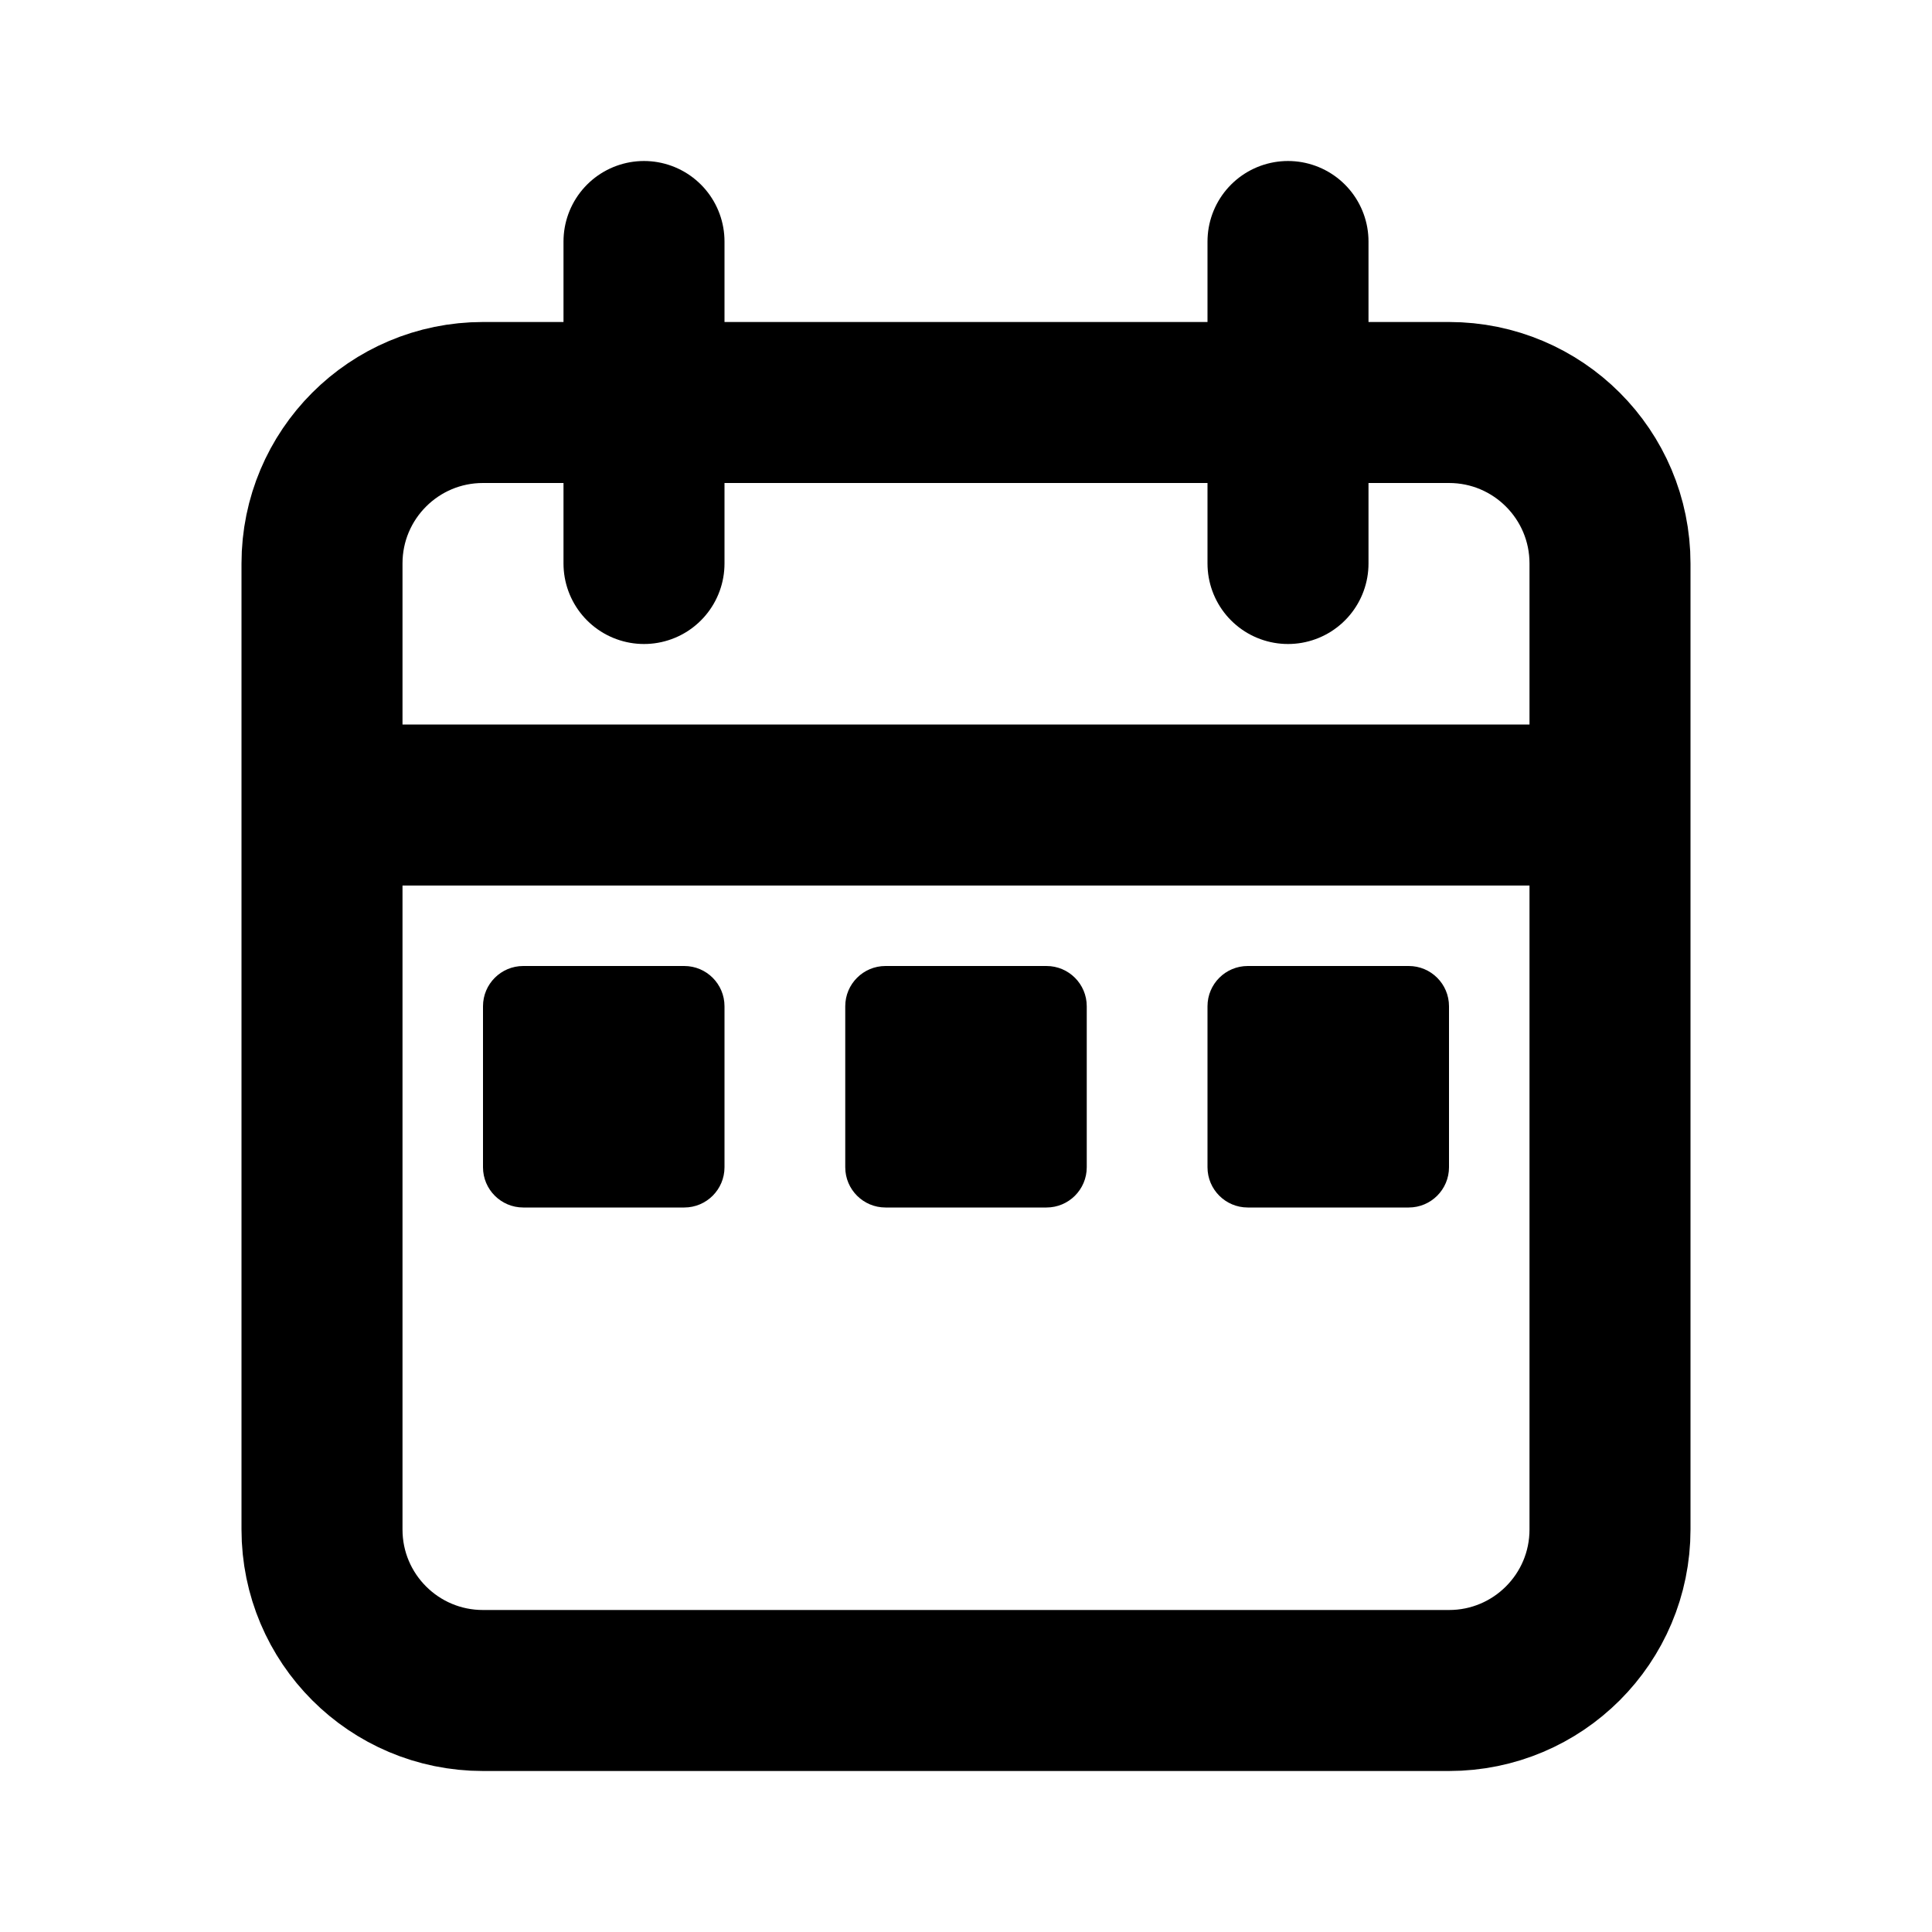
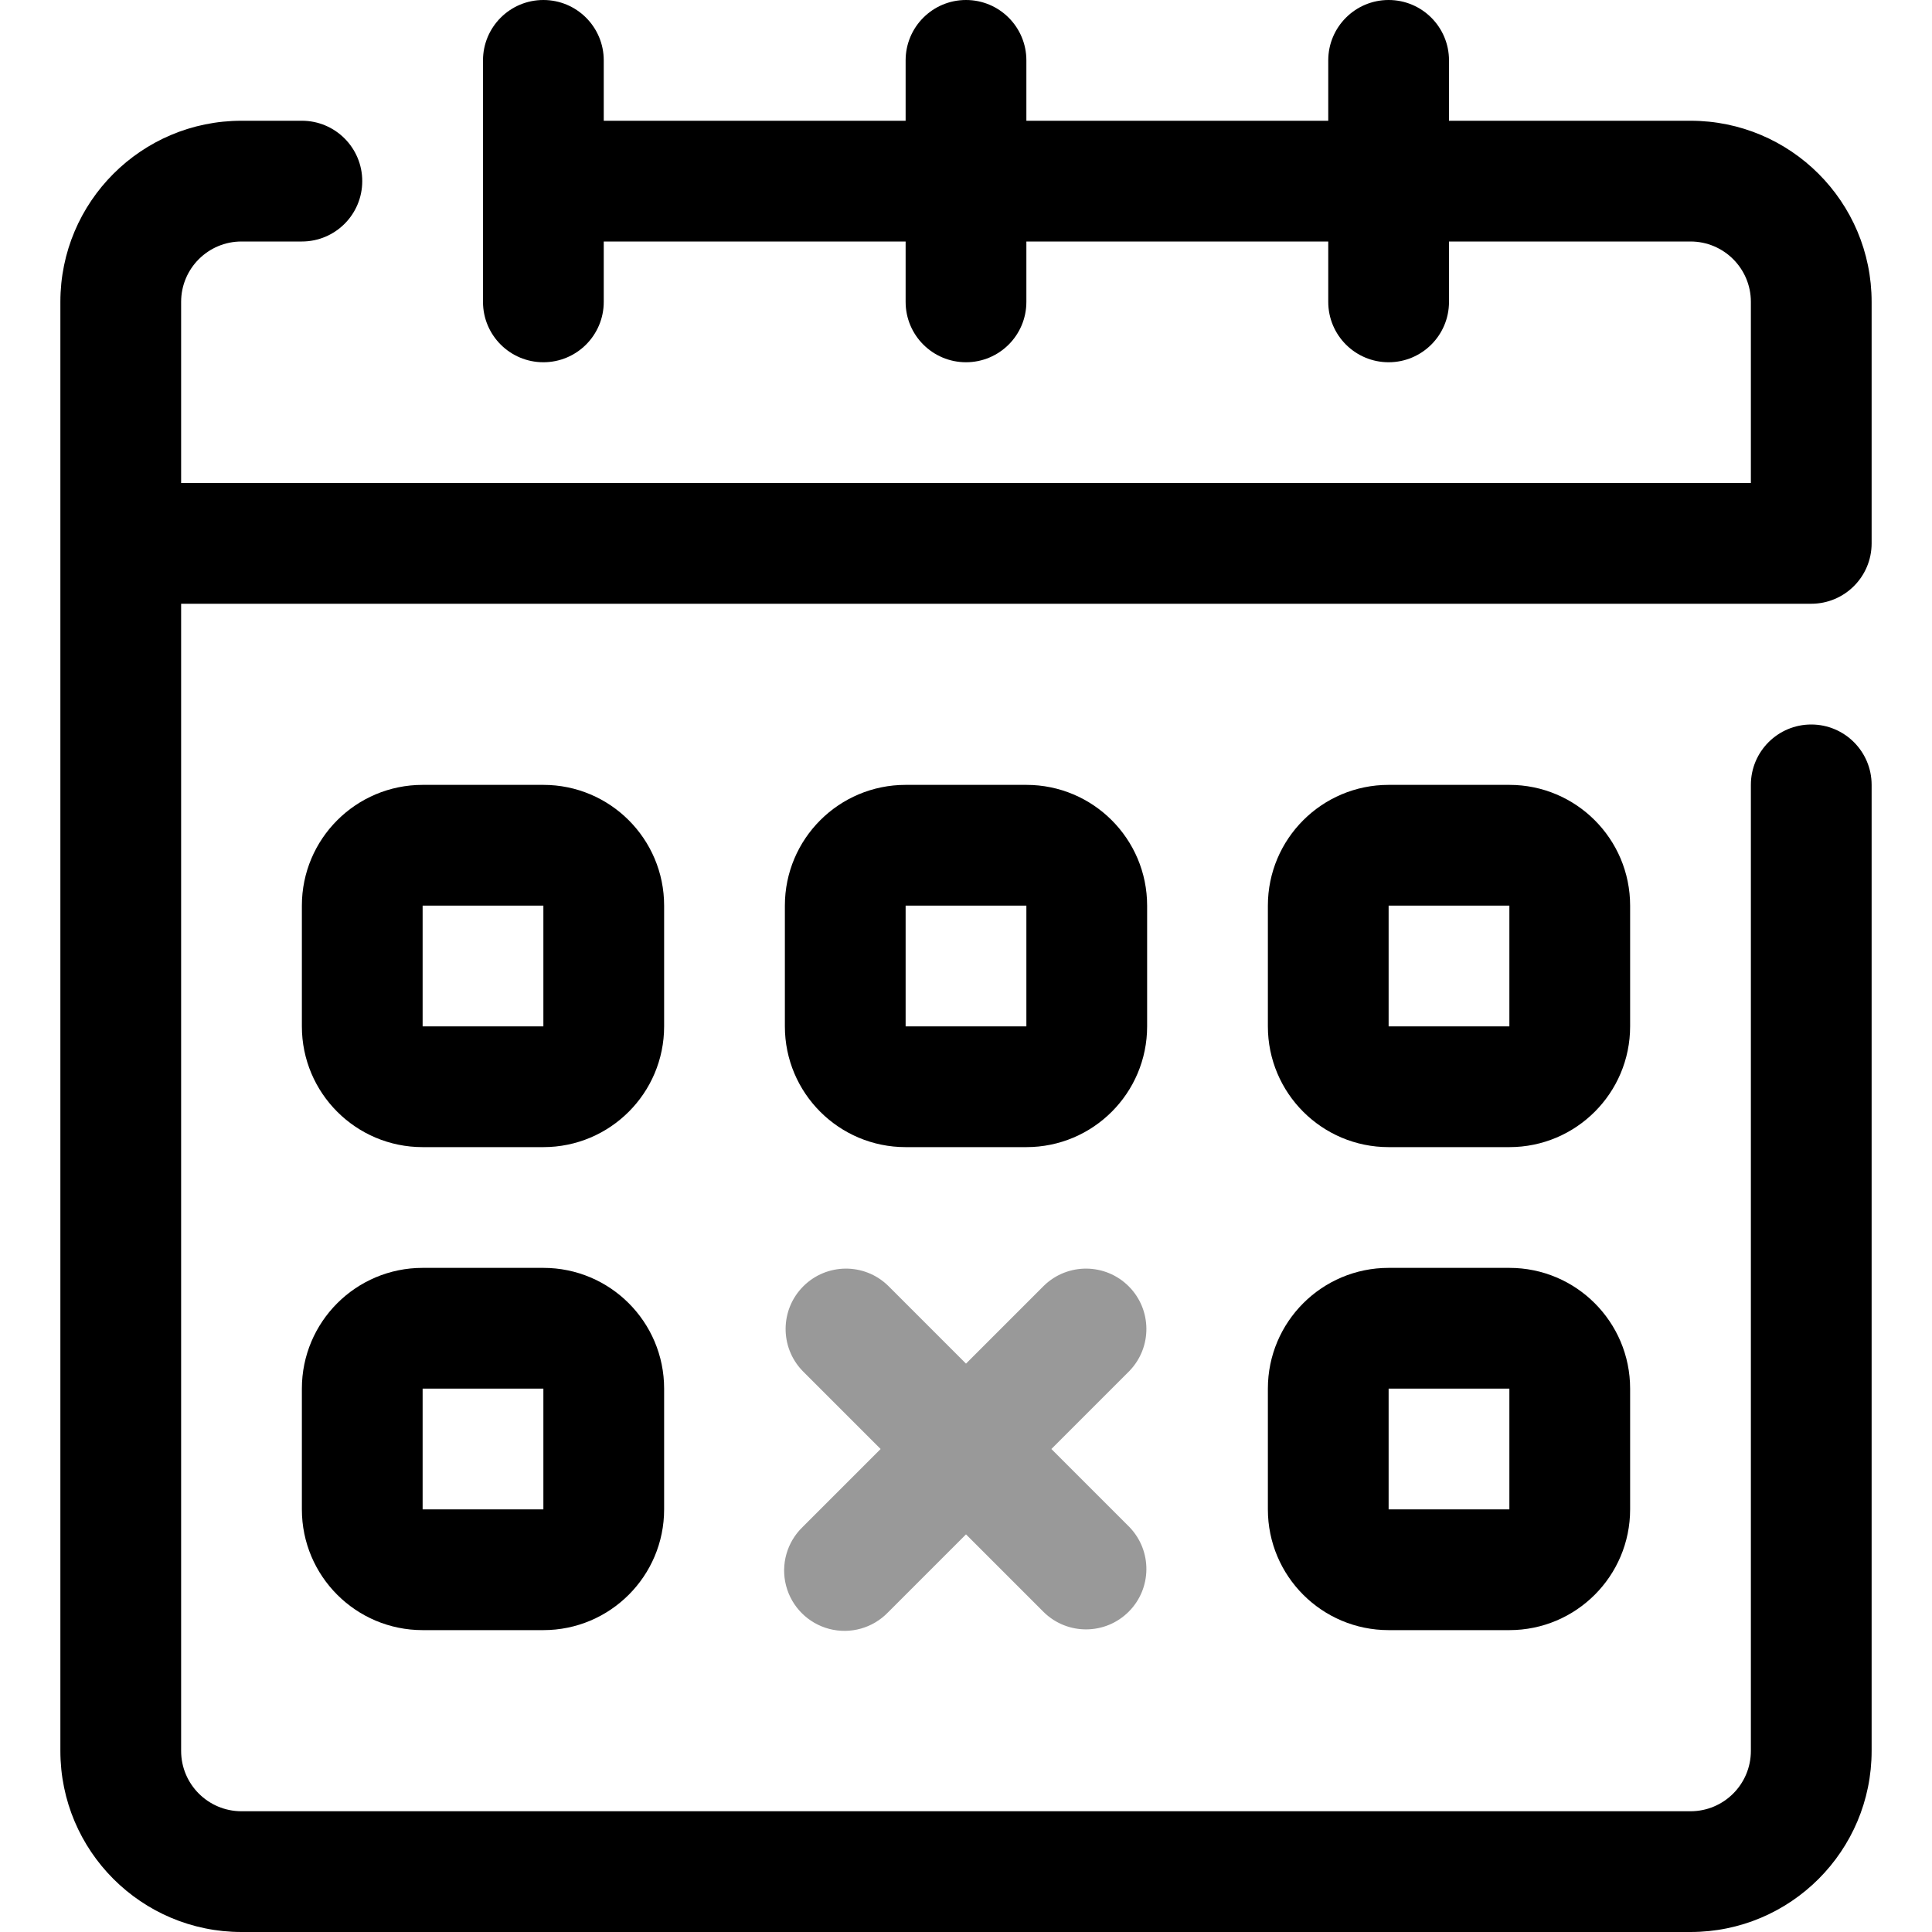
- <svg xmlns="http://www.w3.org/2000/svg" width="800px" height="800px" viewBox="0 0 24 24" fill="none">
-   <path d="M20 10V7C20 5.895 19.105 5 18 5H6C4.895 5 4 5.895 4 7V10M20 10V19C20 20.105 19.105 21 18 21H6C4.895 21 4 20.105 4 19V10M20 10H4M8 3V7M16 3V7" stroke="#000000" stroke-width="2" stroke-linecap="round" />
-   <rect x="6" y="12" width="3" height="3" rx="0.5" fill="#000000" />
-   <rect x="10.5" y="12" width="3" height="3" rx="0.5" fill="#000000" />
-   <rect x="15" y="12" width="3" height="3" rx="0.5" fill="#000000" />
+ <svg xmlns="http://www.w3.org/2000/svg" width="800px" height="800px" viewBox="0 0 32 32">
+   <defs>
+     <style>.cls-1{fill:#000;}.cls-2{fill:#999;}</style>
+   </defs>
+   <g data-name="5. Calendar" id="_5._Calendar">
+     <path class="cls-1" d="M31,9V5a3,3,0,0,0-3-3H24V1a1,1,0,0,0-2,0V2H17V1a1,1,0,0,0-2,0V2H10V1A1,1,0,0,0,8,1V5a1,1,0,0,0,2,0V4h5V5a1,1,0,0,0,2,0V4h5V5a1,1,0,0,0,2,0V4h4a1,1,0,0,1,1,1V8H3V5A1,1,0,0,1,4,4H5A1,1,0,0,0,5,2H4A3,3,0,0,0,1,5V29a3,3,0,0,0,3,3H28a3,3,0,0,0,3-3V13a1,1,0,0,0-2,0V29a1,1,0,0,1-1,1H4a1,1,0,0,1-1-1V10H30A1,1,0,0,0,31,9Z" />
+     <path class="cls-1" d="M11,15a2,2,0,0,0-2-2H7a2,2,0,0,0-2,2v2a2,2,0,0,0,2,2H9a2,2,0,0,0,2-2ZM9,17H7V15H9Z" />
+     <path class="cls-1" d="M15,13a2,2,0,0,0-2,2v2a2,2,0,0,0,2,2h2a2,2,0,0,0,2-2V15a2,2,0,0,0-2-2Zm2,4H15V15h2Z" />
+     <path class="cls-1" d="M27,15a2,2,0,0,0-2-2H23a2,2,0,0,0-2,2v2a2,2,0,0,0,2,2h2a2,2,0,0,0,2-2Zm-2,2H23V15h2Z" />
+     <path class="cls-1" d="M9,21H7a2,2,0,0,0-2,2v2a2,2,0,0,0,2,2H9a2,2,0,0,0,2-2V23A2,2,0,0,0,9,21Zm0,4H7V23H9Z" />
+     <path class="cls-1" d="M25,21H23a2,2,0,0,0-2,2v2a2,2,0,0,0,2,2h2a2,2,0,0,0,2-2V23A2,2,0,0,0,25,21Zm0,4H23V23h2Z" />
+     <path class="cls-2" d="M17.414,24l1.293-1.293a1,1,0,0,0-1.414-1.414L16,22.586l-1.293-1.293a1,1,0,0,0-1.414,1.414L14.586,24l-1.293,1.293a1,1,0,1,0,1.414,1.414L16,25.414l1.293,1.293a1,1,0,0,0,1.414-1.414Z" />
+   </g>
</svg>
